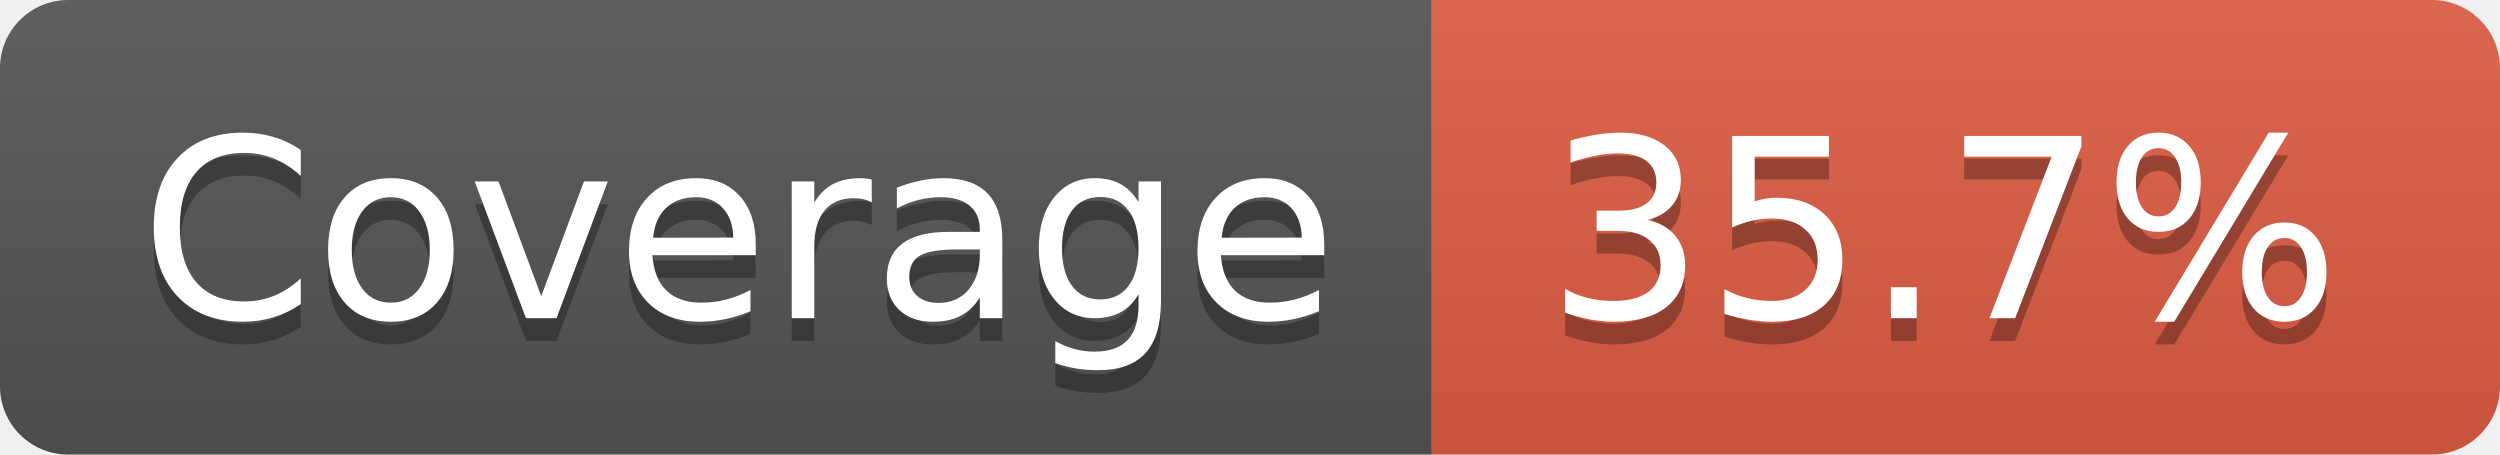
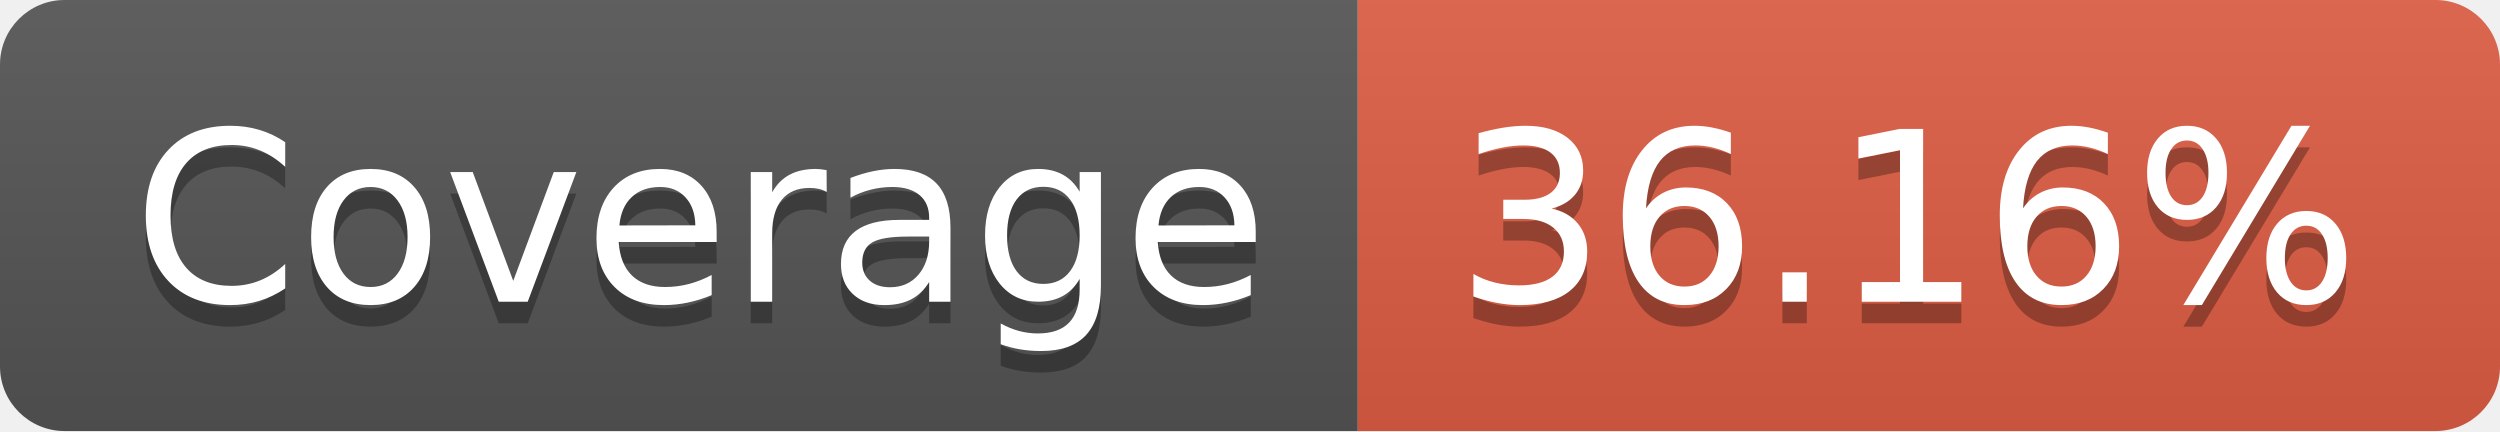
- <svg xmlns="http://www.w3.org/2000/svg" width="110" height="20">
+ <svg xmlns="http://www.w3.org/2000/svg" width="116" height="20">
  <linearGradient id="b" x2="0" y2="100%">
    <stop offset="0" stop-color="#bbb" stop-opacity=".1" />
    <stop offset="1" stop-opacity=".1" />
  </linearGradient>
  <clipPath id="a">
-     <rect width="110" height="20" rx="3" fill="#fff" />
+     <rect width="116" height="20" rx="3" fill="#fff" />
  </clipPath>
  <g clip-path="url(#a)">
    <path fill="#555" d="M0 0h63v20H0z" />
-     <path fill="#e05d44" d="M63 0h47v20H63z" />
-     <path fill="url(#b)" d="M0 0h110v20H0z" />
+     <path fill="#e05d44" d="M63 0h53v20H63z" />
+     <path fill="url(#b)" d="M0 0h116v20H0z" />
  </g>
  <g fill="#fff" text-anchor="middle" font-family="DejaVu Sans,Verdana,Geneva,sans-serif" font-size="110">
    <text x="325" y="150" fill="#010101" fill-opacity=".3" transform="scale(.1)" textLength="530">Coverage</text>
    <text x="325" y="140" transform="scale(.1)" textLength="530">Coverage</text>
-     <text x="855" y="150" fill="#010101" fill-opacity=".3" transform="scale(.1)" textLength="370">35.7%</text>
-     <text x="855" y="140" transform="scale(.1)" textLength="370">35.7%</text>
+     <text x="885" y="150" fill="#010101" fill-opacity=".3" transform="scale(.1)" textLength="430">36.16%</text>
+     <text x="885" y="140" transform="scale(.1)" textLength="430">36.16%</text>
  </g>
</svg>
